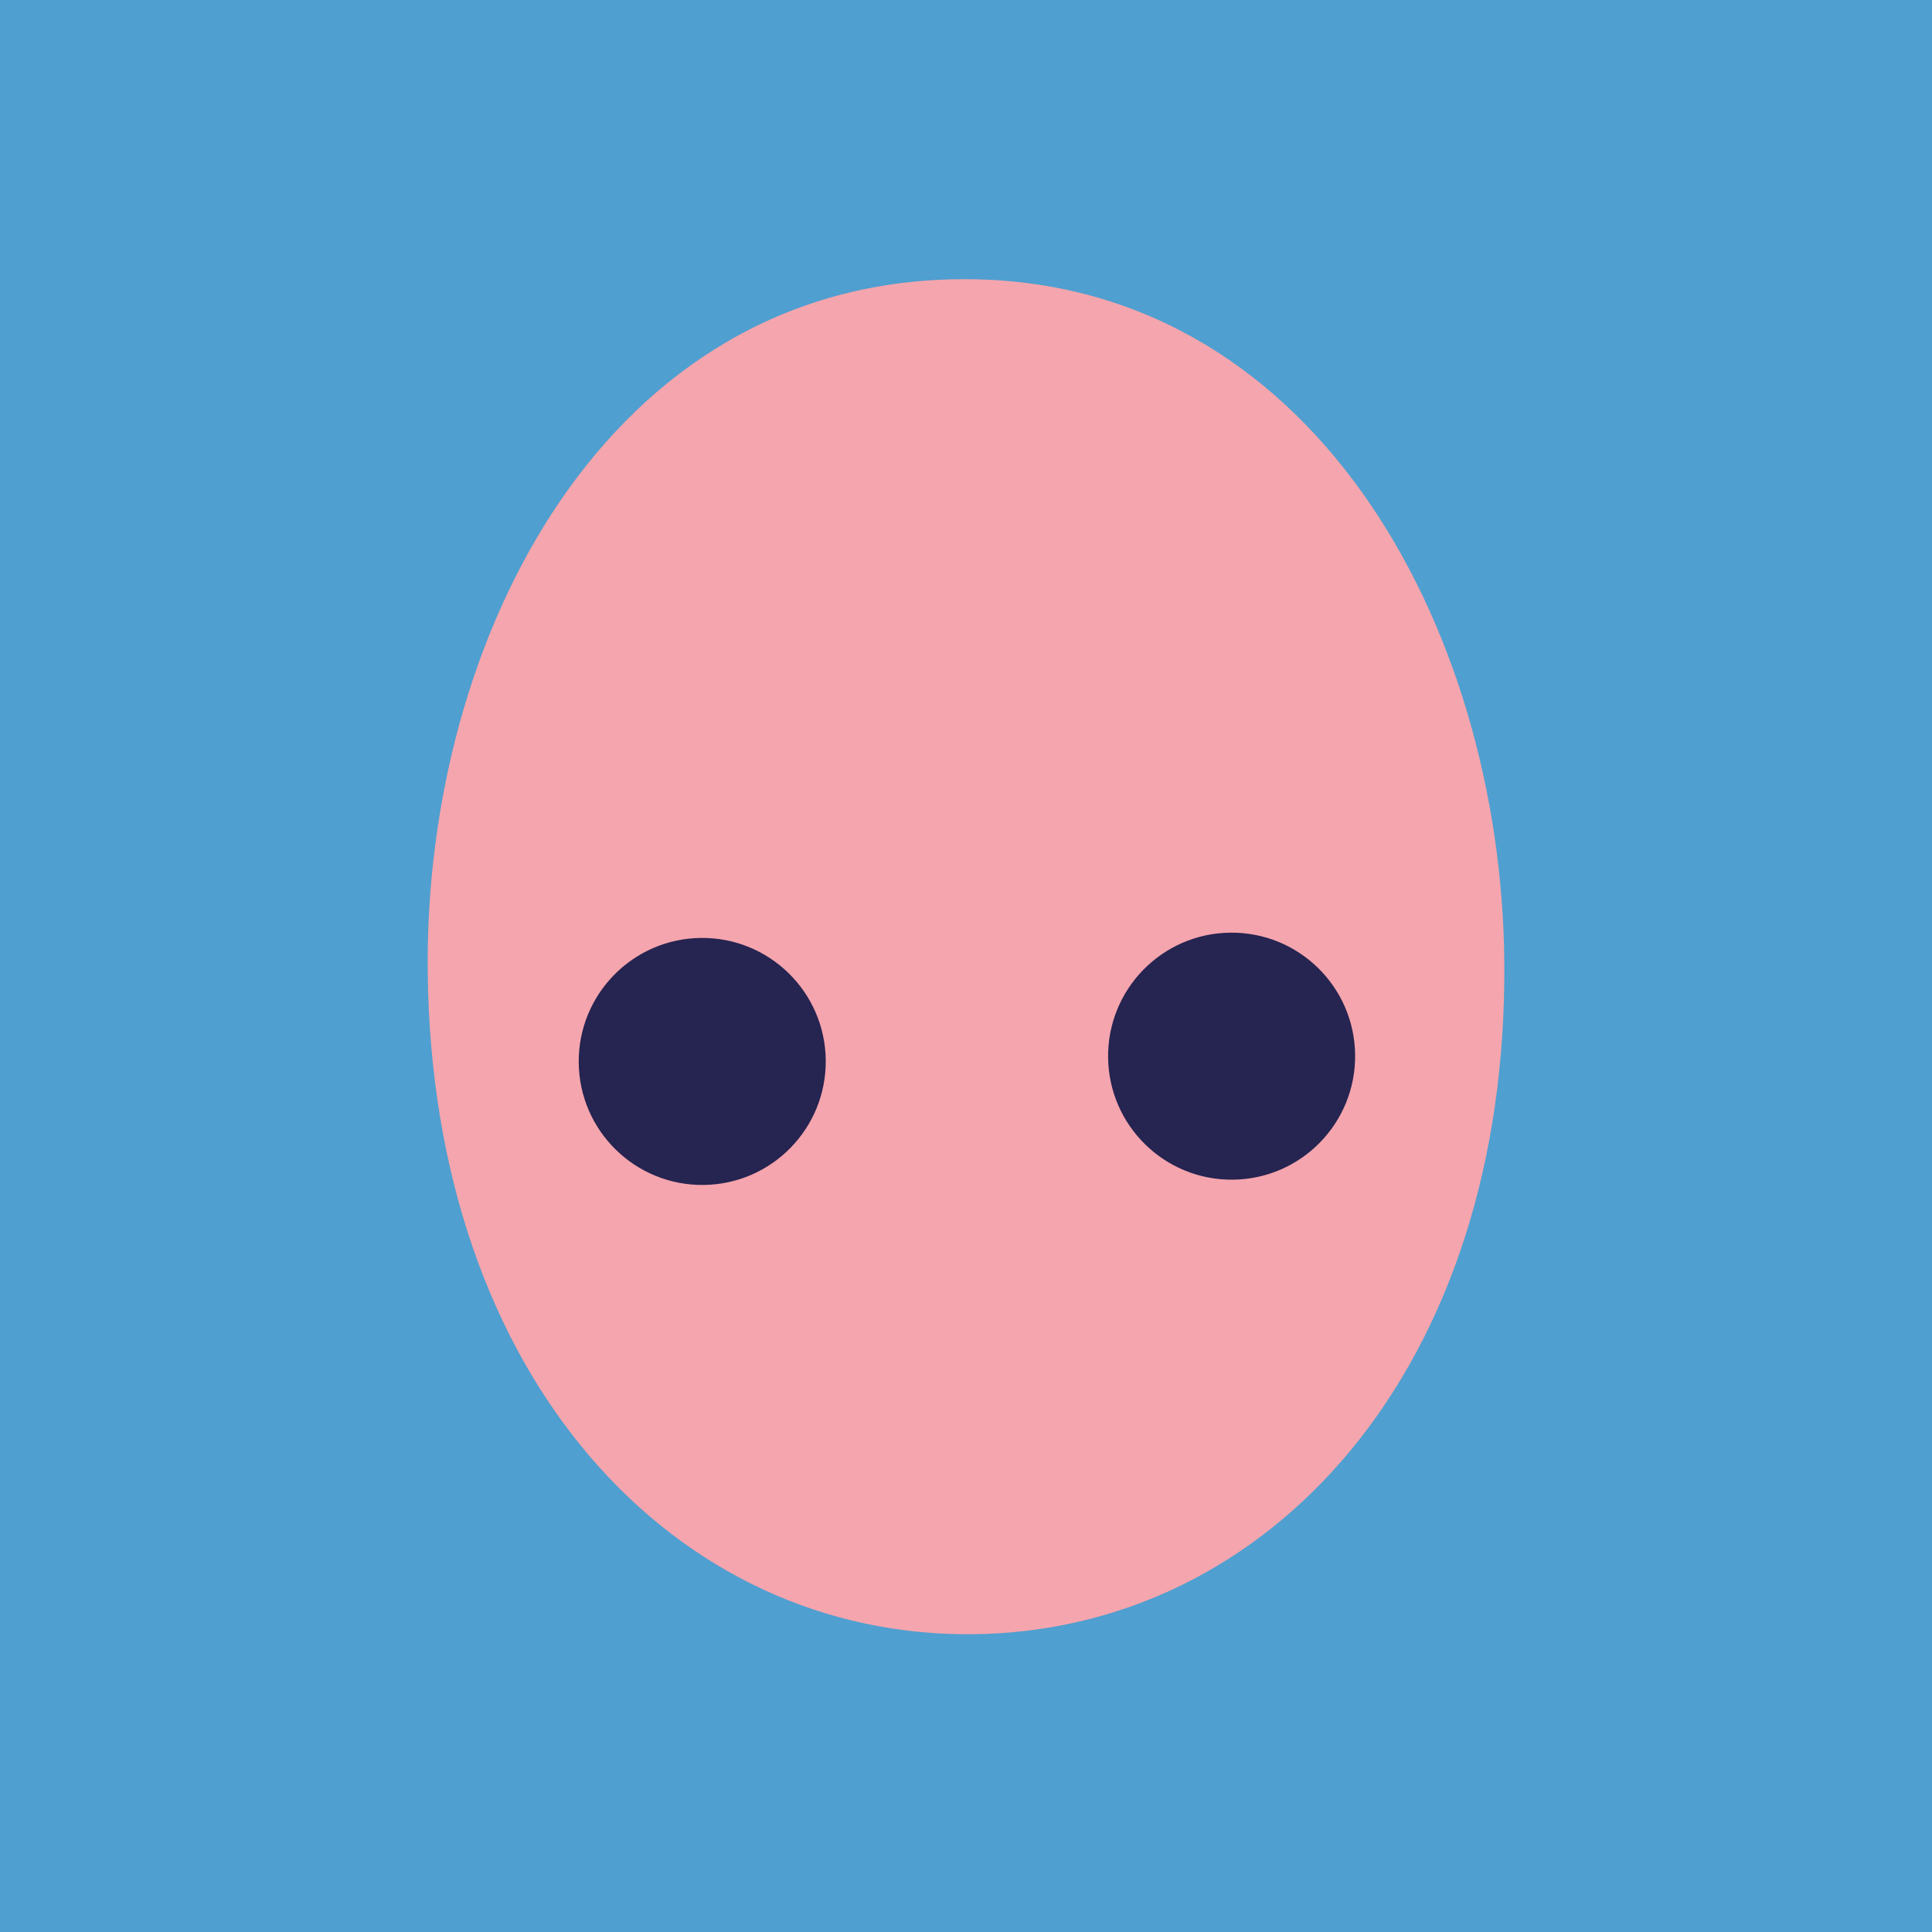
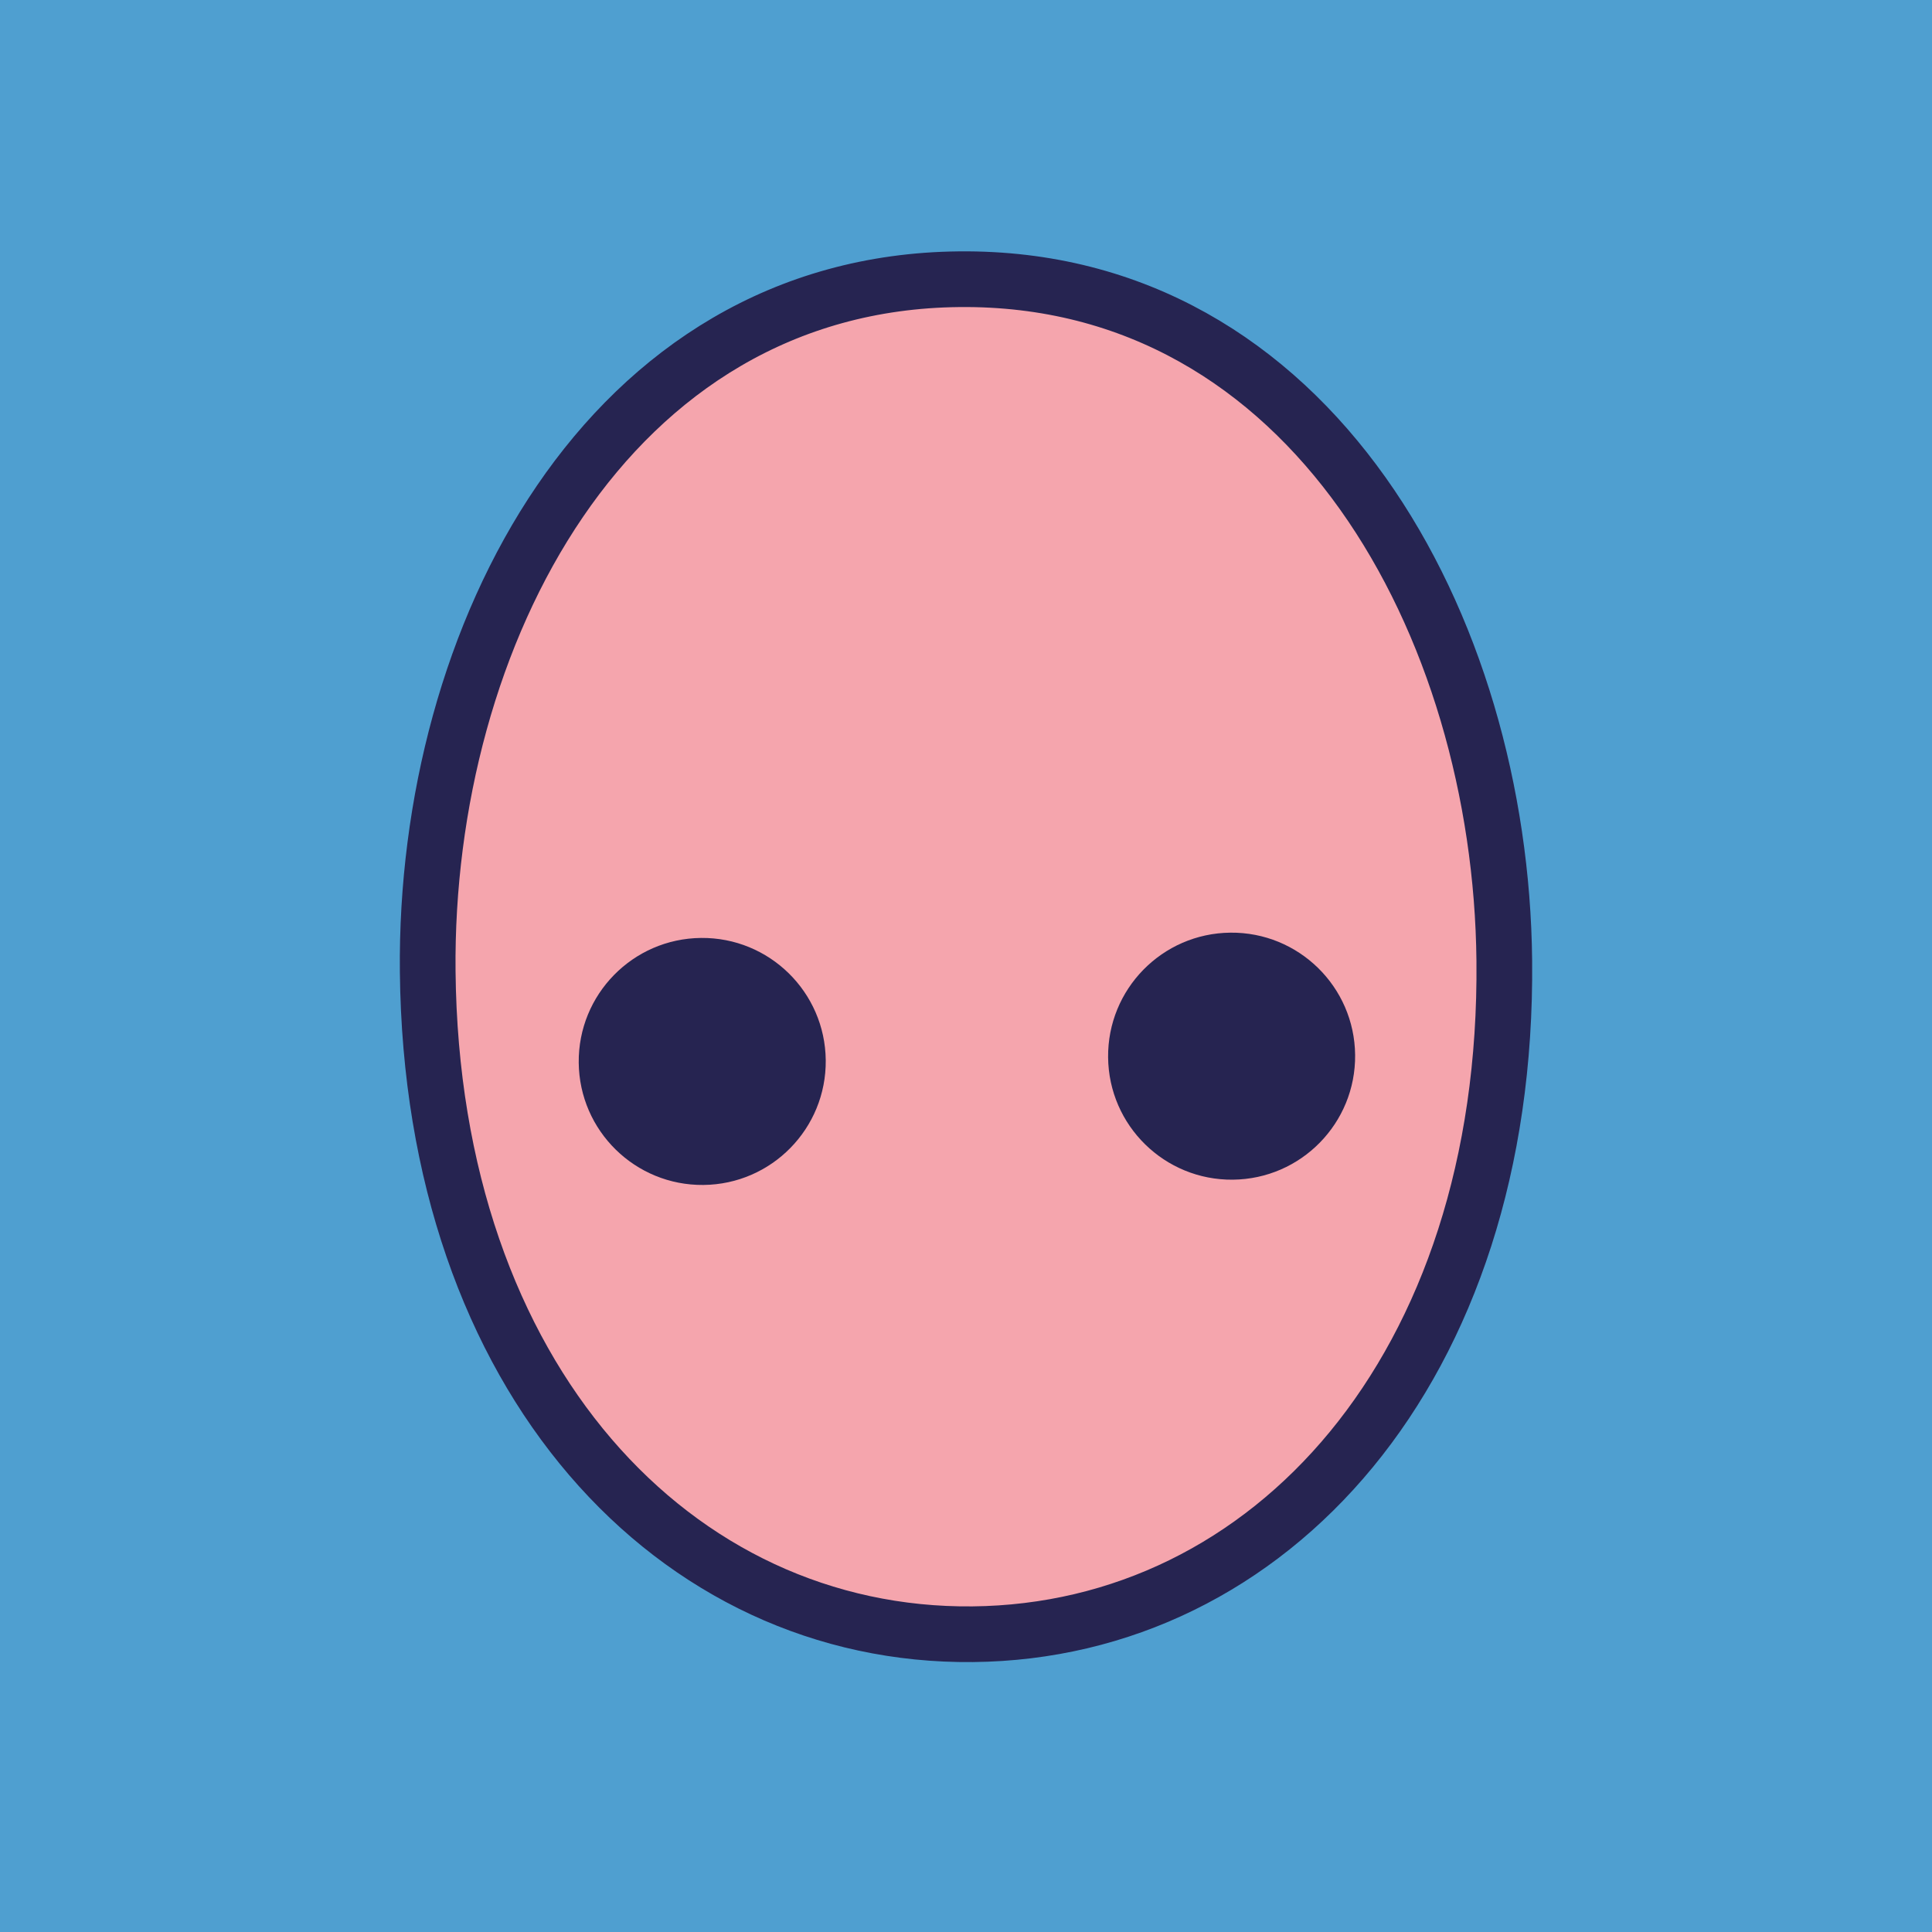
<svg xmlns="http://www.w3.org/2000/svg" width="100" height="100" viewBox="0 0 100 100" preserveAspectRatio="xMidYMid slice" fill="none" shape-rendering="auto" aria-hidden="true">
  <defs>
    <g id="eyes-big-3f3dba00">
      <g class="dbga-eye">
        <circle cx="8" cy="8" r="6.8" fill="#262451" />
      </g>
    </g>
    <g id="spacing-far-3f3dba00">
      <use transform="translate(6.5) translate(8, 8) scale(1.0636) translate(-8, -8)" href="#eyes-big-3f3dba00" />
      <use transform="translate(37.5) translate(8, 8) scale(1.0636) translate(-8, -8)" href="#eyes-big-3f3dba00" />
    </g>
    <g id="shape-egg-3f3dba00">
-       <path d="M50 13c19 0 29 19 29 37 0 22-13 36-29 36S21 72 21 50c0-18 10-37 29-37" fill="#f5a5ad" />
+       <path d="M50 13c19 0 29 19 29 37 0 22-13 36-29 36S21 72 21 50c0-18 10-37 29-37" fill="#f5a5ad" stroke="#262451" stroke-width="3" stroke-linejoin="round" />
      <g class="dbga-look">
        <use transform="matrix(.92 0 0 .92 22.4 47.64)" href="#spacing-far-3f3dba00" />
      </g>
    </g>
    <g id="animation-none-3f3dba00" />
    <clipPath id="clip-3f3dba00">
      <rect x="-2" y="-2" width="104" height="104" />
    </clipPath>
  </defs>
  <g clip-path="url(#clip-3f3dba00)">
    <rect x="-2" y="-2" width="104" height="104" fill="#4f9fd0" />
    <g class="dbga-hop">
      <use transform="rotate(-0.5714, 50, 50) translate(50, 50) scale(0.9608) translate(-50, -50)" href="#shape-egg-3f3dba00" />
    </g>
    <use href="#animation-none-3f3dba00" />
  </g>
</svg>
